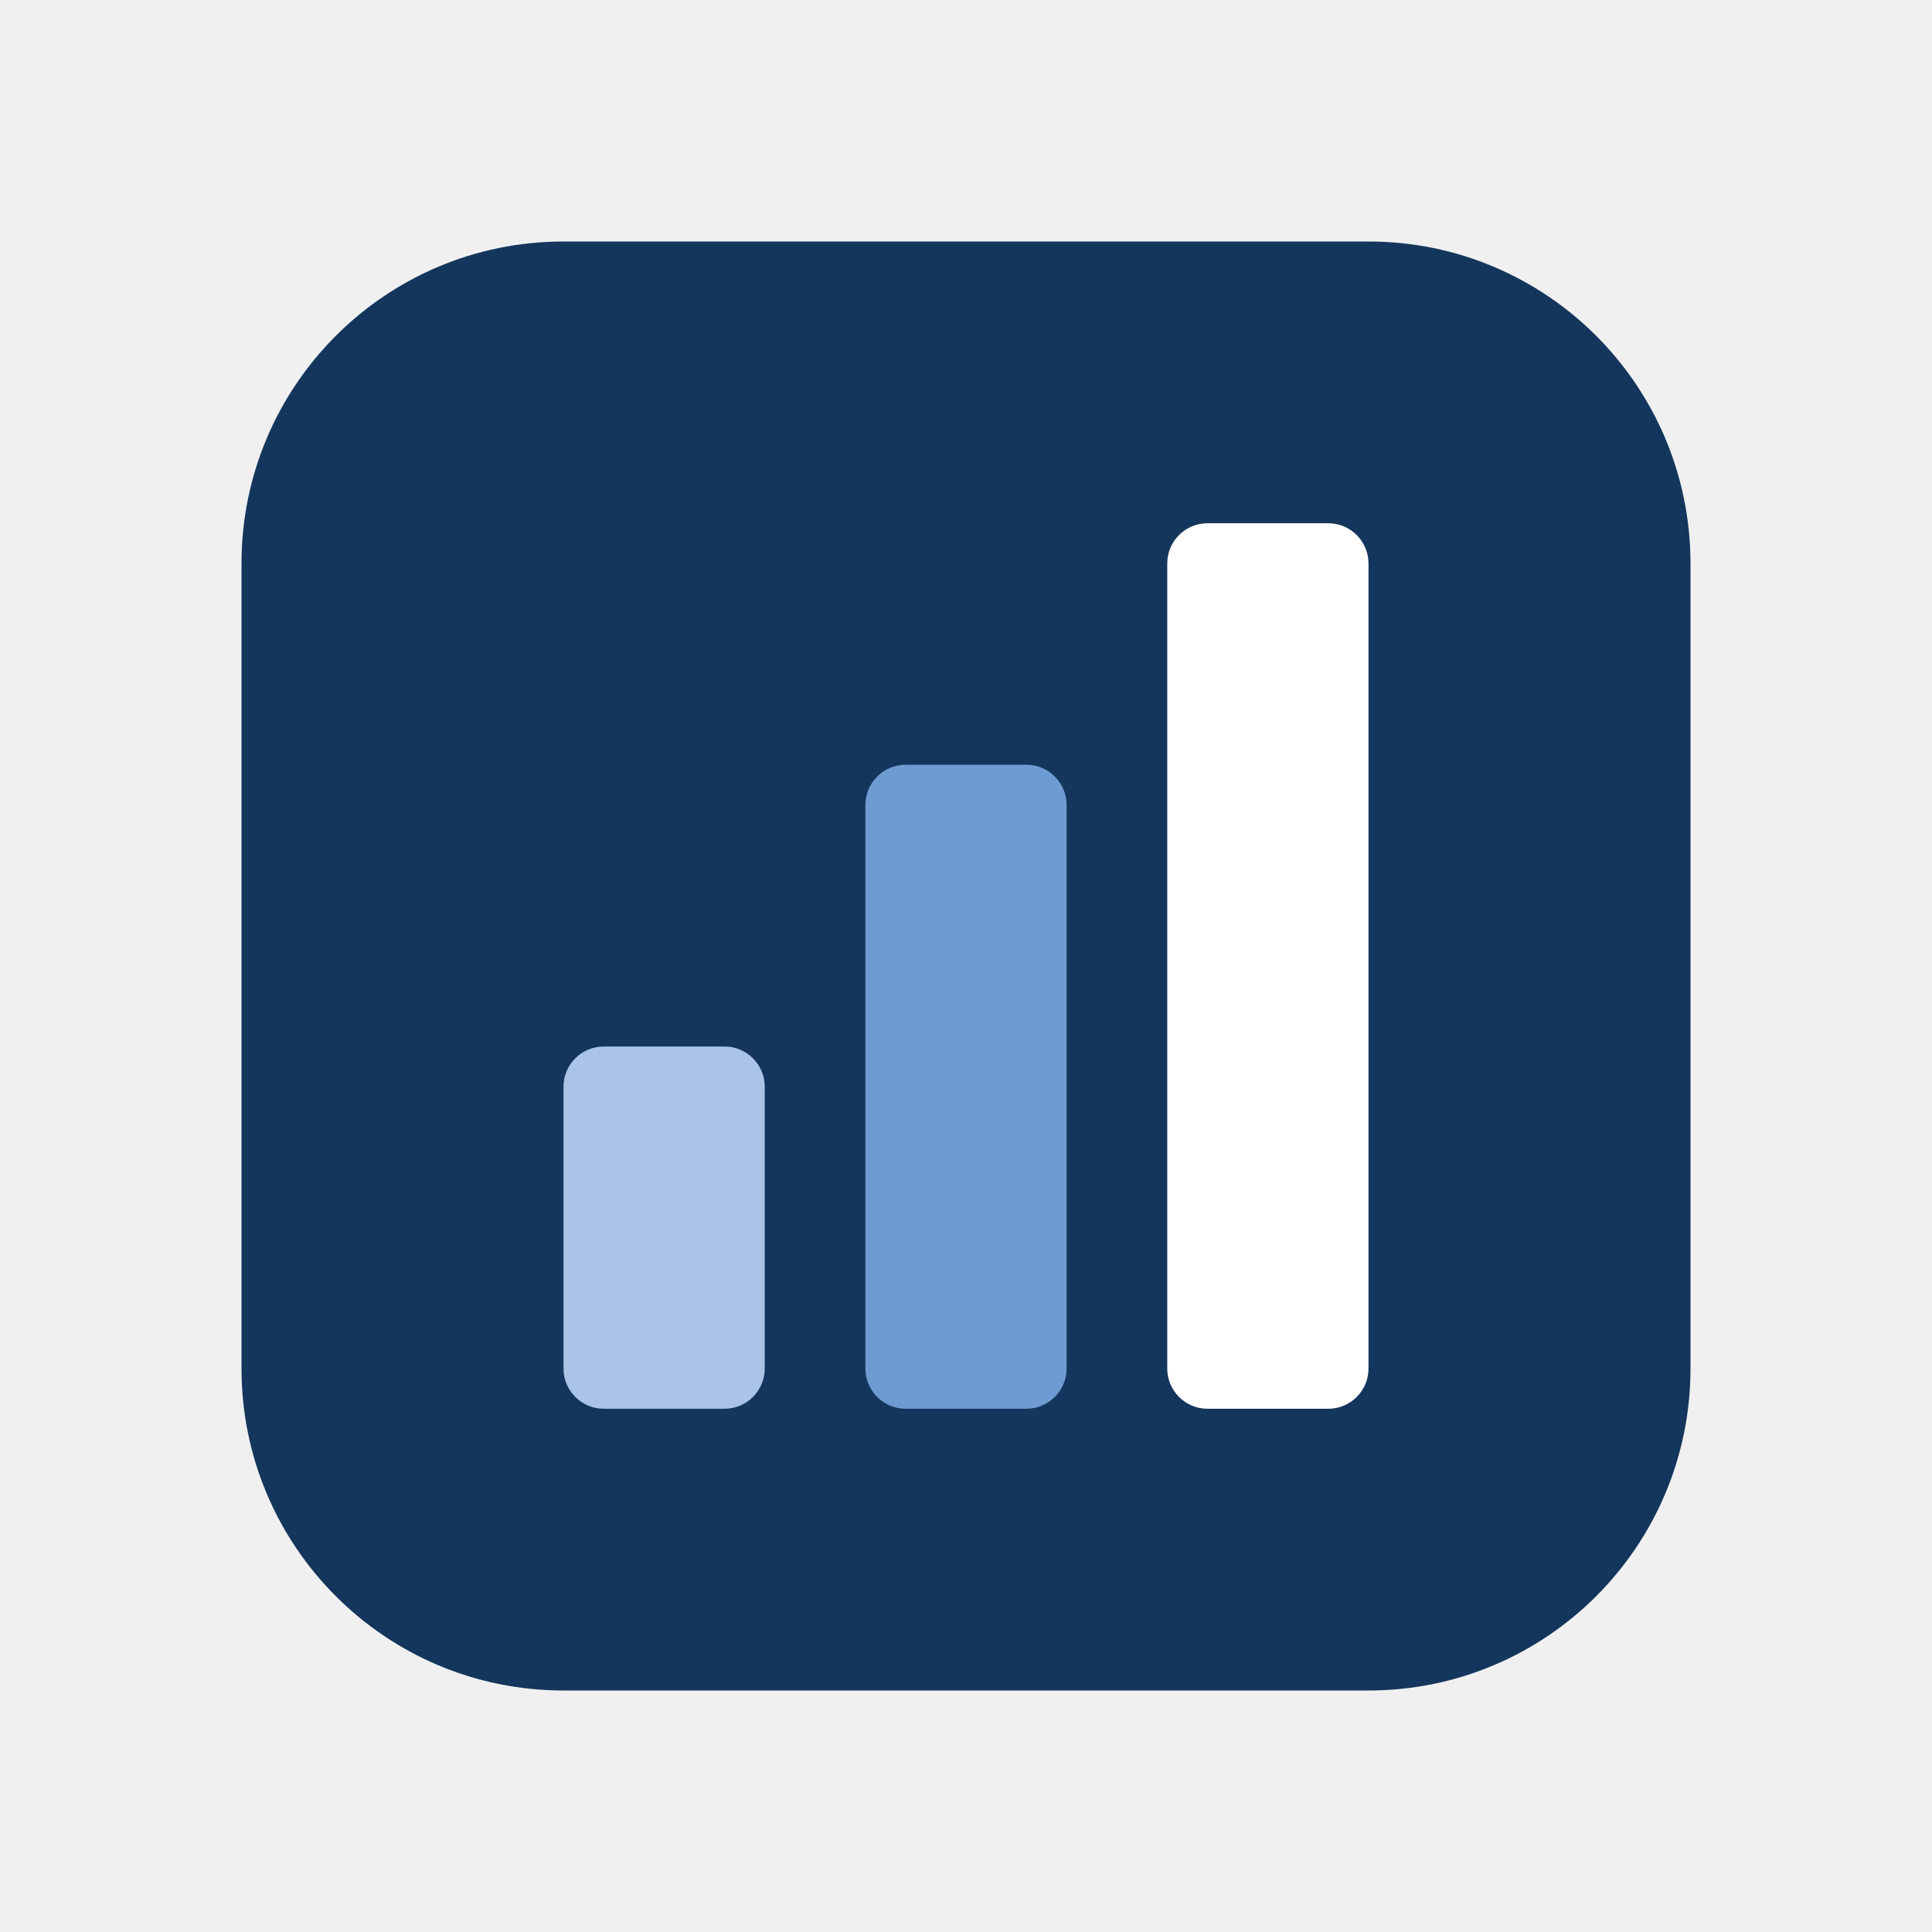
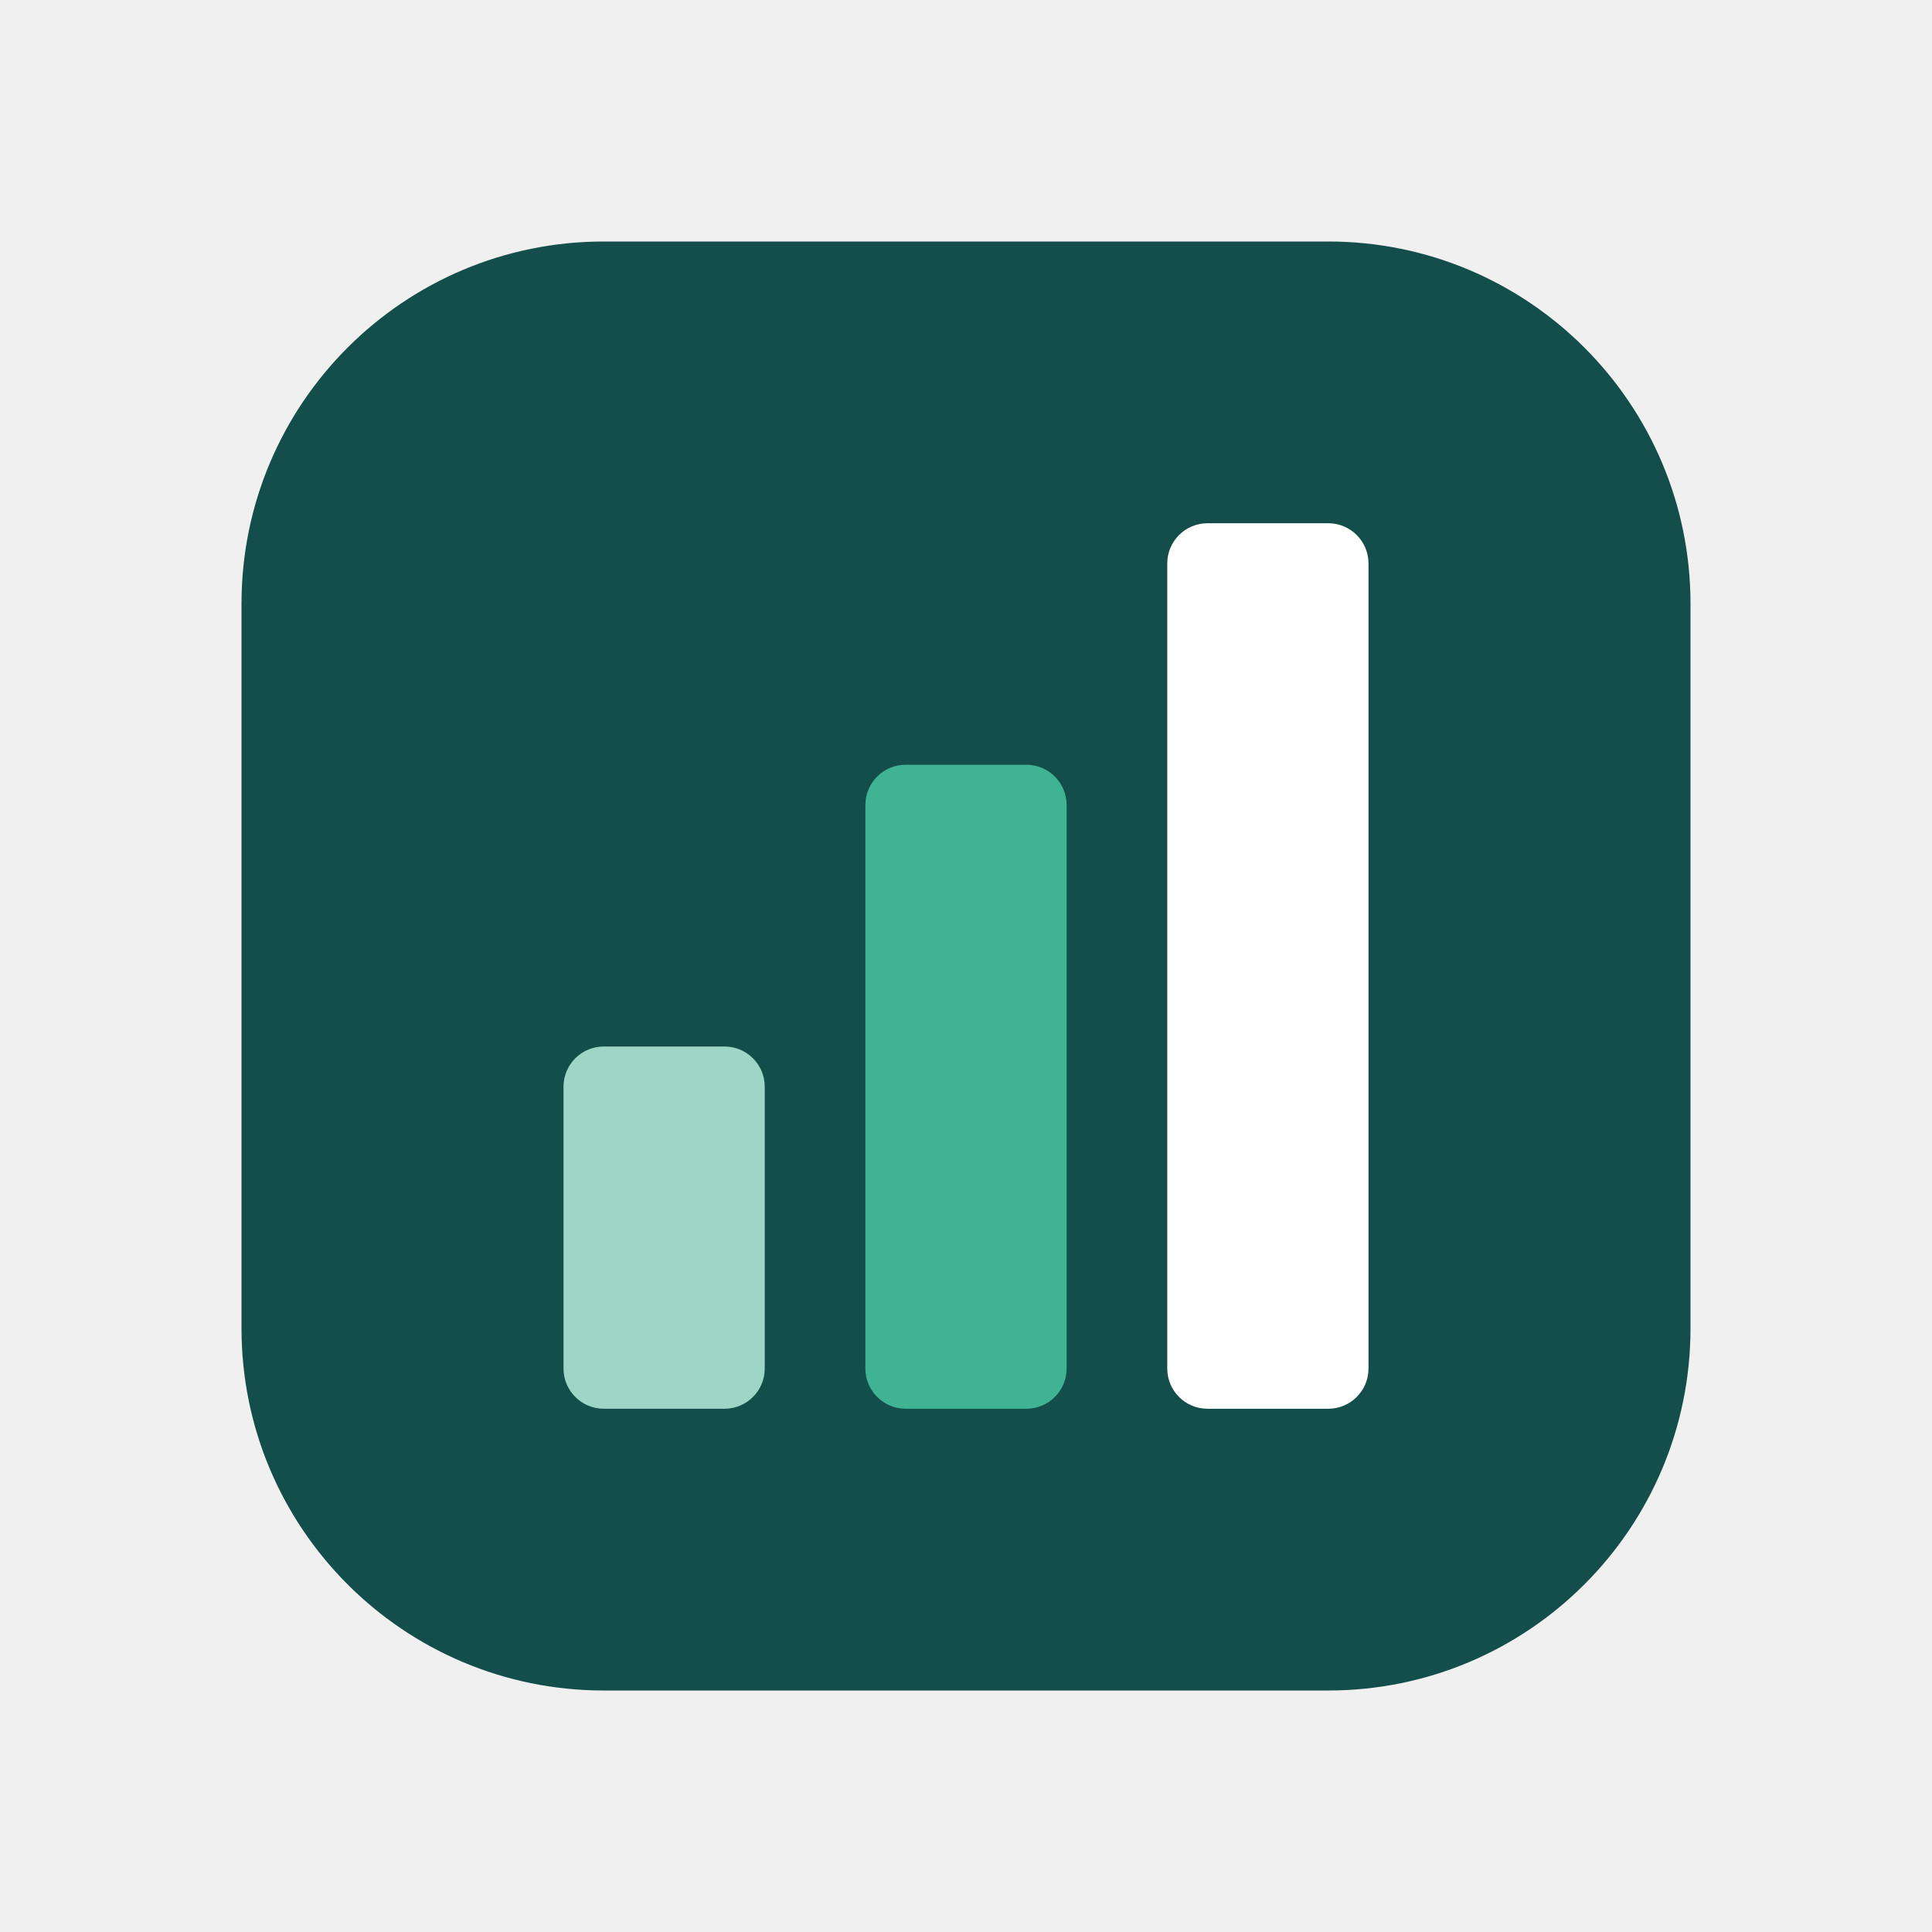
<svg xmlns="http://www.w3.org/2000/svg" width="48" height="48" viewBox="0 0 48 48">
-   <rect x="6" y="6" width="36" height="36" rx="8" fill="#14365D" />
-   <rect x="14" y="26" width="5" height="9" rx="1" fill="#A9C4E6" />
-   <rect x="21.5" y="19" width="5" height="16" rx="1" fill="#6E9BD1" />
+   <rect x="6" y="6" width="36" height="36" rx="9" fill="#134E4A" />
+   <rect x="14" y="26" width="5" height="9" rx="1" fill="#9DD5C6" />
+   <rect x="21.5" y="19" width="5" height="16" rx="1" fill="#3FB394" />
  <rect x="29" y="13" width="5" height="22" rx="1" fill="#FFFFFF" />
</svg>
